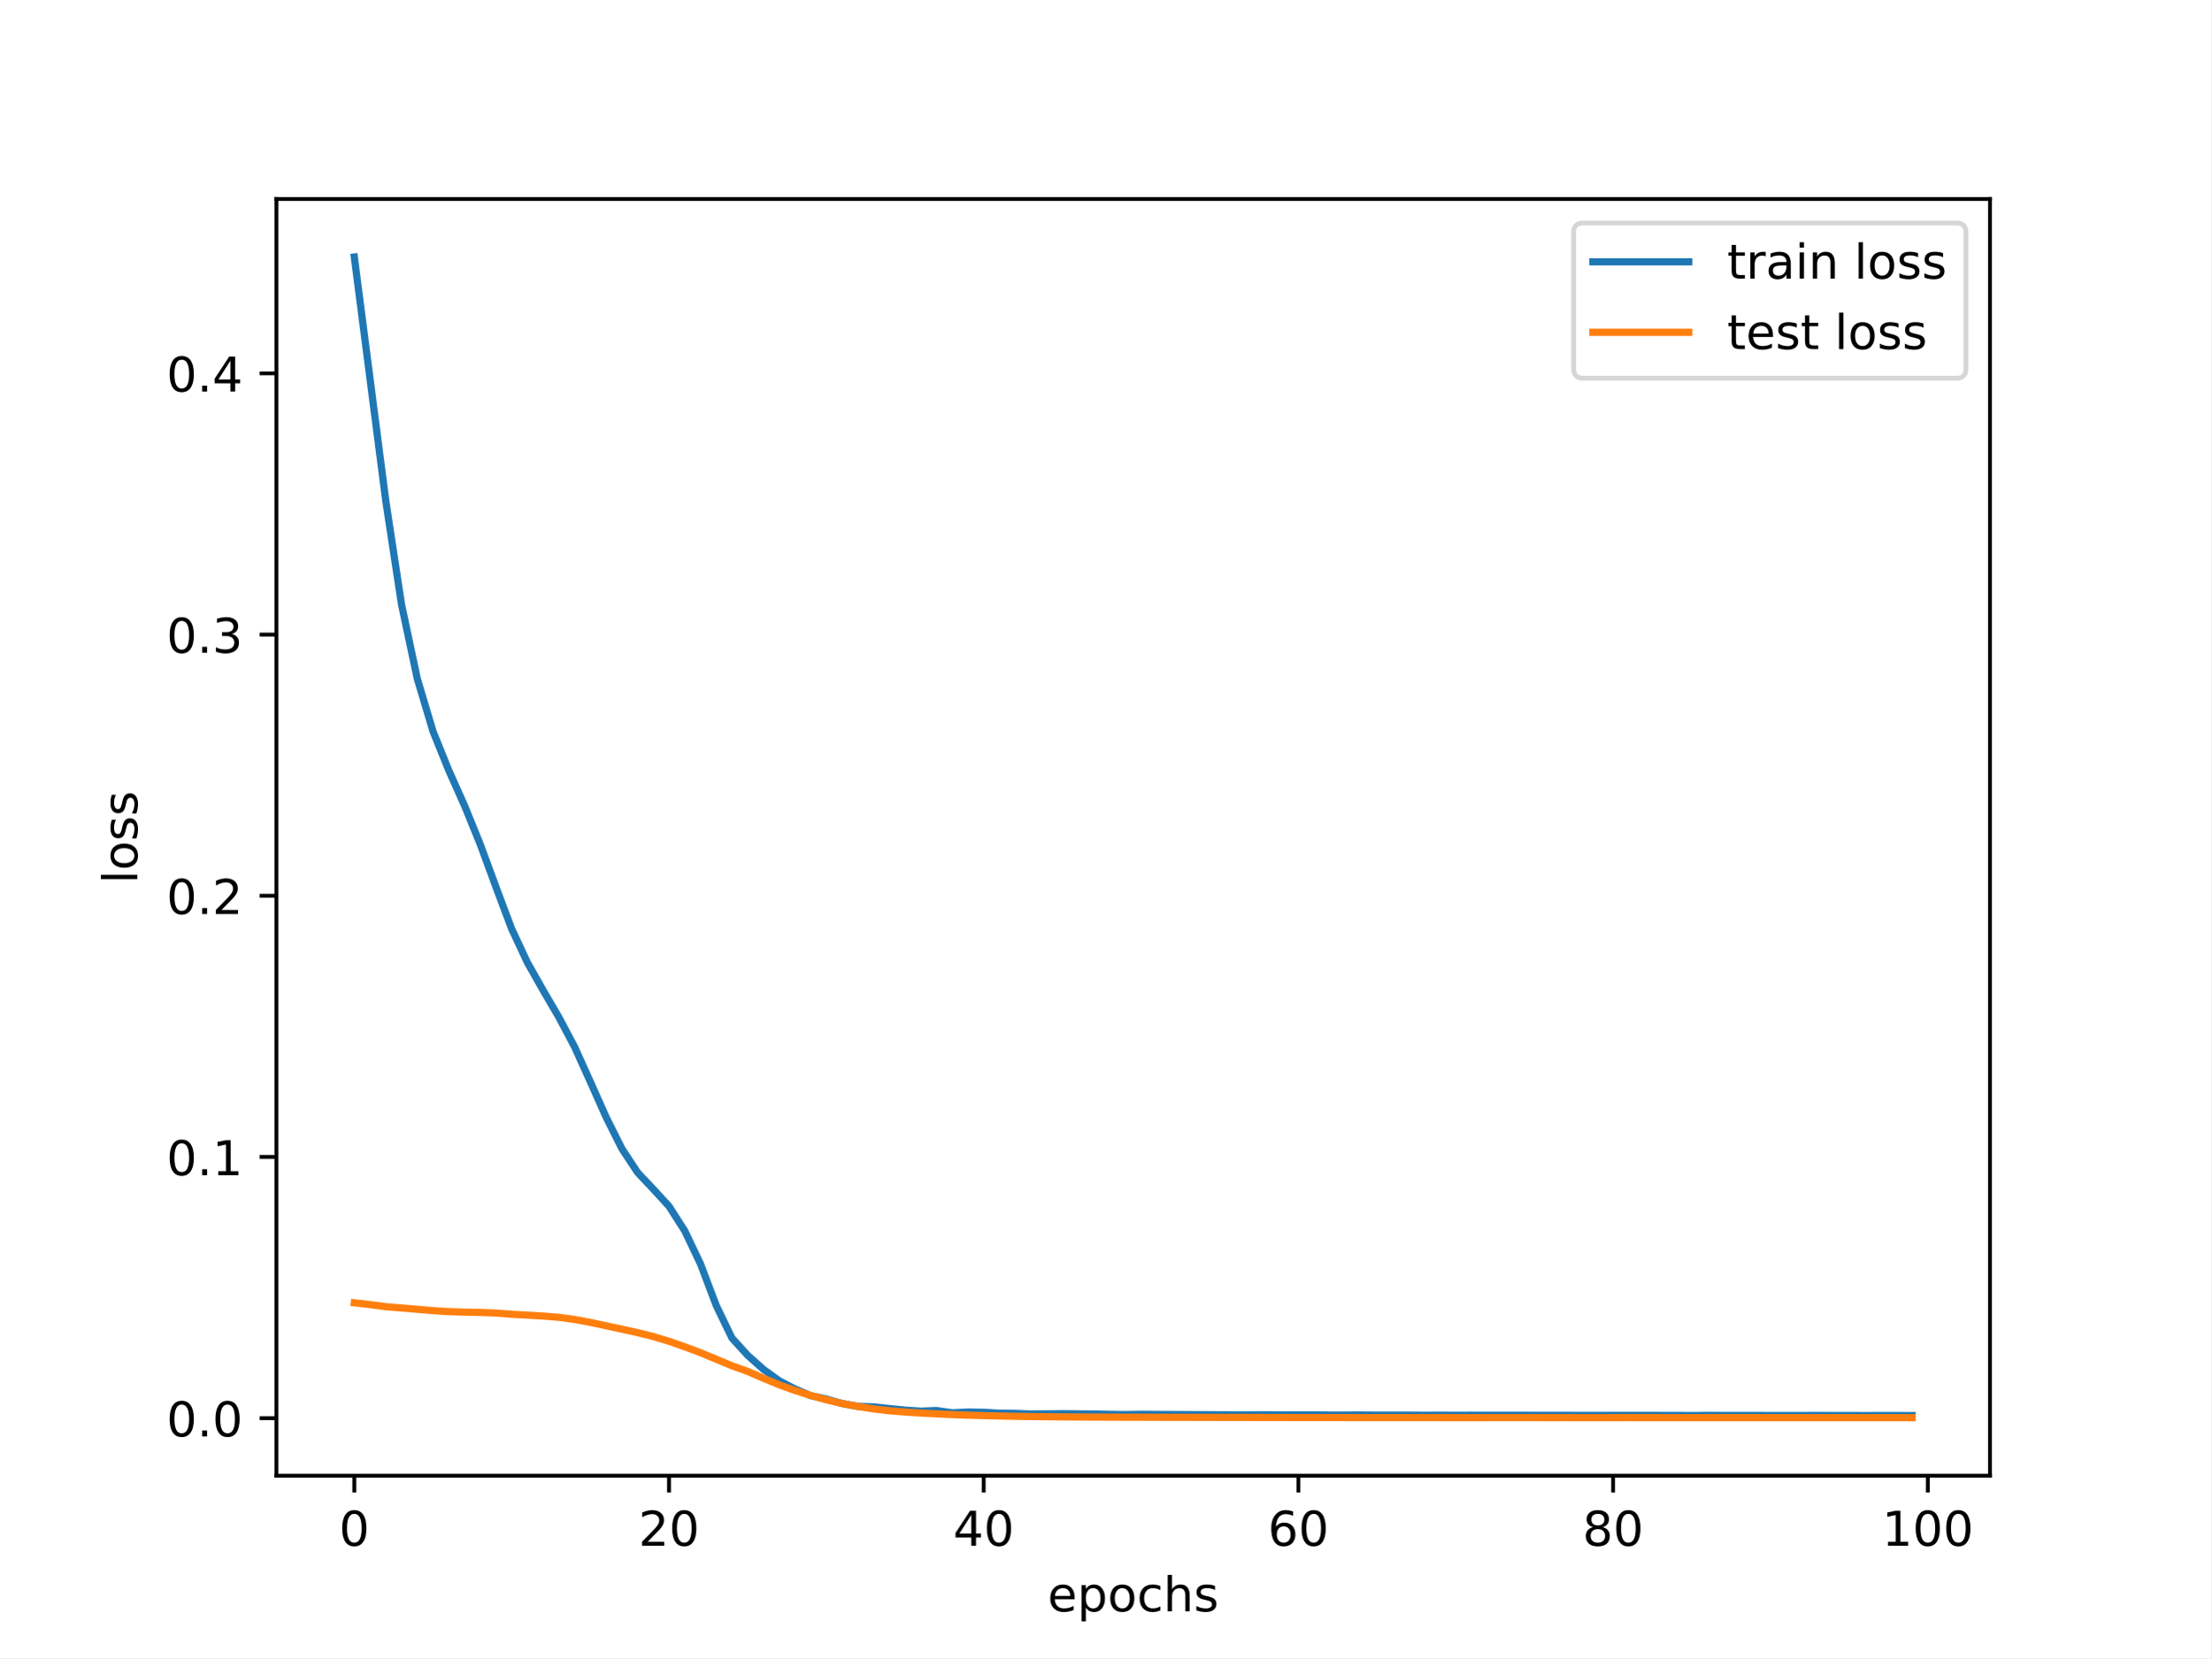
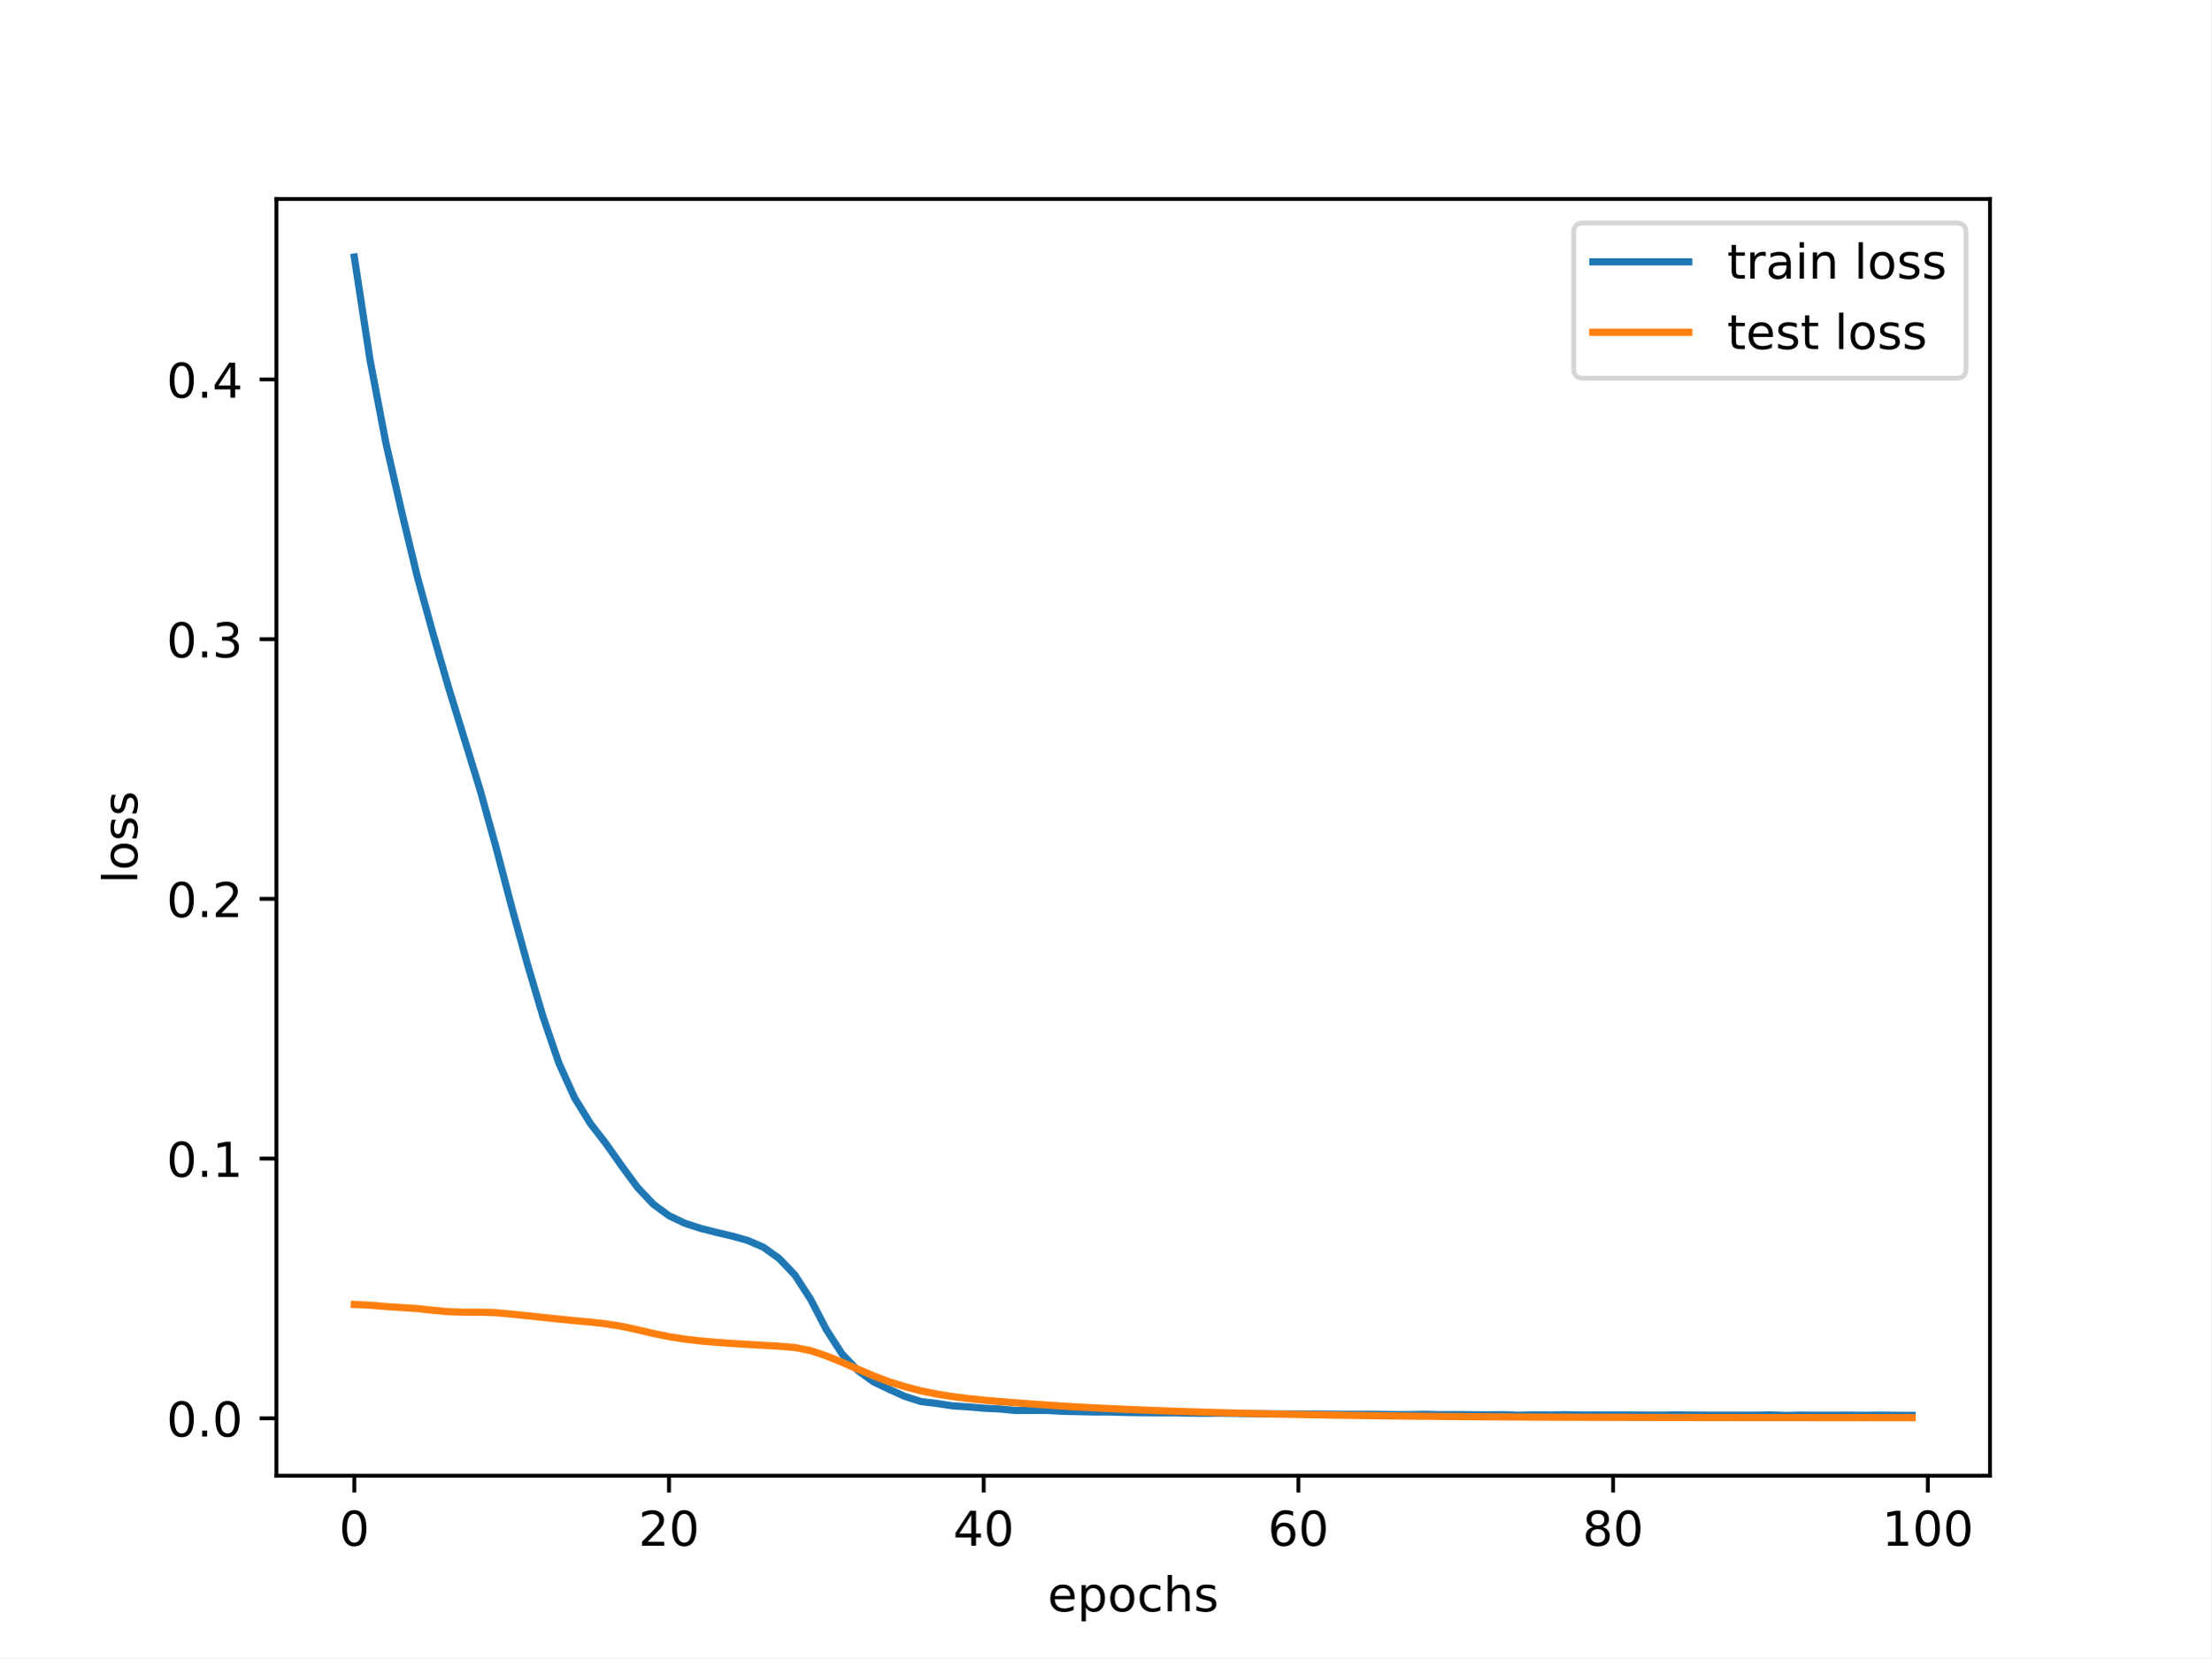
<svg xmlns="http://www.w3.org/2000/svg" xmlns:xlink="http://www.w3.org/1999/xlink" width="460.8pt" height="345.6pt" viewBox="0 0 460.8 345.6" version="1.1">
  <defs>
    <style type="text/css">*{stroke-linejoin: round; stroke-linecap: butt}</style>
  </defs>
  <g id="figure_1">
    <g id="patch_1">
      <path d="M 0 345.6  L 460.8 345.6  L 460.8 0  L 0 0  z " style="fill: #ffffff" />
    </g>
    <g id="axes_1">
      <g id="patch_2">
        <path d="M 57.6 307.584  L 414.72 307.584  L 414.72 41.472  L 57.6 41.472  z " style="fill: #ffffff" />
      </g>
      <g id="matplotlib.axis_1">
        <g id="xtick_1">
          <g id="line2d_1">
            <defs>
-               <path id="maf3b327b6c" d="M 0 0  L 0 3.5  " style="stroke: #000000; stroke-width: 0.8" />
-             </defs>
-             <g>
-               <use xlink:href="#maf3b327b6c" x="73.833" y="307.584" style="stroke: #000000; stroke-width: 0.8" />
+               <path id="mf2165b60f9" d="M 0 0  L 0 3.5  " style="stroke: #000000; stroke-width: 0.8" />
+             </defs>
+             <g>
+               <use xlink:href="#mf2165b60f9" x="73.833" y="307.584" style="stroke: #000000; stroke-width: 0.8" />
            </g>
          </g>
          <g id="text_1">
            <g transform="translate(70.65148 322.1824) scale(0.1 -0.1)">
              <defs>
                <path id="DejaVuSans-30" d="M 2034 4250  Q 1547 4250 1301 3770  Q 1056 3291 1056 2328  Q 1056 1369 1301 889  Q 1547 409 2034 409  Q 2525 409 2770 889  Q 3016 1369 3016 2328  Q 3016 3291 2770 3770  Q 2525 4250 2034 4250  z M 2034 4750  Q 2819 4750 3233 4129  Q 3647 3509 3647 2328  Q 3647 1150 3233 529  Q 2819 -91 2034 -91  Q 1250 -91 836 529  Q 422 1150 422 2328  Q 422 3509 836 4129  Q 1250 4750 2034 4750  z " transform="scale(0.015625)" />
              </defs>
              <use xlink:href="#DejaVuSans-30" />
            </g>
          </g>
        </g>
        <g id="xtick_2">
          <g id="line2d_2">
            <g>
-               <use xlink:href="#maf3b327b6c" x="139.42" y="307.584" style="stroke: #000000; stroke-width: 0.8" />
+               <use xlink:href="#mf2165b60f9" x="139.42" y="307.584" style="stroke: #000000; stroke-width: 0.8" />
            </g>
          </g>
          <g id="text_2">
            <g transform="translate(133.057 322.1824) scale(0.1 -0.1)">
              <defs>
                <path id="DejaVuSans-32" d="M 1228 531  L 3431 531  L 3431 0  L 469 0  L 469 531  Q 828 903 1448 1529  Q 2069 2156 2228 2338  Q 2531 2678 2651 2914  Q 2772 3150 2772 3378  Q 2772 3750 2511 3984  Q 2250 4219 1831 4219  Q 1534 4219 1204 4116  Q 875 4013 500 3803  L 500 4441  Q 881 4594 1212 4672  Q 1544 4750 1819 4750  Q 2544 4750 2975 4387  Q 3406 4025 3406 3419  Q 3406 3131 3298 2873  Q 3191 2616 2906 2266  Q 2828 2175 2409 1742  Q 1991 1309 1228 531  z " transform="scale(0.015625)" />
              </defs>
              <use xlink:href="#DejaVuSans-32" />
              <use xlink:href="#DejaVuSans-30" x="63.623" />
            </g>
          </g>
        </g>
        <g id="xtick_3">
          <g id="line2d_3">
            <g>
-               <use xlink:href="#maf3b327b6c" x="205.006" y="307.584" style="stroke: #000000; stroke-width: 0.8" />
+               <use xlink:href="#mf2165b60f9" x="205.006" y="307.584" style="stroke: #000000; stroke-width: 0.8" />
            </g>
          </g>
          <g id="text_3">
            <g transform="translate(198.6438 322.1824) scale(0.1 -0.1)">
              <defs>
                <path id="DejaVuSans-34" d="M 2419 4116  L 825 1625  L 2419 1625  L 2419 4116  z M 2253 4666  L 3047 4666  L 3047 1625  L 3713 1625  L 3713 1100  L 3047 1100  L 3047 0  L 2419 0  L 2419 1100  L 313 1100  L 313 1709  L 2253 4666  z " transform="scale(0.015625)" />
              </defs>
              <use xlink:href="#DejaVuSans-34" />
              <use xlink:href="#DejaVuSans-30" x="63.623" />
            </g>
          </g>
        </g>
        <g id="xtick_4">
          <g id="line2d_4">
            <g>
-               <use xlink:href="#maf3b327b6c" x="270.593" y="307.584" style="stroke: #000000; stroke-width: 0.8" />
+               <use xlink:href="#mf2165b60f9" x="270.593" y="307.584" style="stroke: #000000; stroke-width: 0.8" />
            </g>
          </g>
          <g id="text_4">
            <g transform="translate(264.2306 322.1824) scale(0.1 -0.1)">
              <defs>
                <path id="DejaVuSans-36" d="M 2113 2584  Q 1688 2584 1439 2293  Q 1191 2003 1191 1497  Q 1191 994 1439 701  Q 1688 409 2113 409  Q 2538 409 2786 701  Q 3034 994 3034 1497  Q 3034 2003 2786 2293  Q 2538 2584 2113 2584  z M 3366 4563  L 3366 3988  Q 3128 4100 2886 4159  Q 2644 4219 2406 4219  Q 1781 4219 1451 3797  Q 1122 3375 1075 2522  Q 1259 2794 1537 2939  Q 1816 3084 2150 3084  Q 2853 3084 3261 2657  Q 3669 2231 3669 1497  Q 3669 778 3244 343  Q 2819 -91 2113 -91  Q 1303 -91 875 529  Q 447 1150 447 2328  Q 447 3434 972 4092  Q 1497 4750 2381 4750  Q 2619 4750 2861 4703  Q 3103 4656 3366 4563  z " transform="scale(0.015625)" />
              </defs>
              <use xlink:href="#DejaVuSans-36" />
              <use xlink:href="#DejaVuSans-30" x="63.623" />
            </g>
          </g>
        </g>
        <g id="xtick_5">
          <g id="line2d_5">
            <g>
-               <use xlink:href="#maf3b327b6c" x="336.18" y="307.584" style="stroke: #000000; stroke-width: 0.8" />
+               <use xlink:href="#mf2165b60f9" x="336.18" y="307.584" style="stroke: #000000; stroke-width: 0.8" />
            </g>
          </g>
          <g id="text_5">
            <g transform="translate(329.8173 322.1824) scale(0.1 -0.1)">
              <defs>
                <path id="DejaVuSans-38" d="M 2034 2216  Q 1584 2216 1326 1975  Q 1069 1734 1069 1313  Q 1069 891 1326 650  Q 1584 409 2034 409  Q 2484 409 2743 651  Q 3003 894 3003 1313  Q 3003 1734 2745 1975  Q 2488 2216 2034 2216  z M 1403 2484  Q 997 2584 770 2862  Q 544 3141 544 3541  Q 544 4100 942 4425  Q 1341 4750 2034 4750  Q 2731 4750 3128 4425  Q 3525 4100 3525 3541  Q 3525 3141 3298 2862  Q 3072 2584 2669 2484  Q 3125 2378 3379 2068  Q 3634 1759 3634 1313  Q 3634 634 3220 271  Q 2806 -91 2034 -91  Q 1263 -91 848 271  Q 434 634 434 1313  Q 434 1759 690 2068  Q 947 2378 1403 2484  z M 1172 3481  Q 1172 3119 1398 2916  Q 1625 2713 2034 2713  Q 2441 2713 2670 2916  Q 2900 3119 2900 3481  Q 2900 3844 2670 4047  Q 2441 4250 2034 4250  Q 1625 4250 1398 4047  Q 1172 3844 1172 3481  z " transform="scale(0.015625)" />
              </defs>
              <use xlink:href="#DejaVuSans-38" />
              <use xlink:href="#DejaVuSans-30" x="63.623" />
            </g>
          </g>
        </g>
        <g id="xtick_6">
          <g id="line2d_6">
            <g>
-               <use xlink:href="#maf3b327b6c" x="401.767" y="307.584" style="stroke: #000000; stroke-width: 0.8" />
+               <use xlink:href="#mf2165b60f9" x="401.767" y="307.584" style="stroke: #000000; stroke-width: 0.8" />
            </g>
          </g>
          <g id="text_6">
            <g transform="translate(392.2229 322.1824) scale(0.1 -0.1)">
              <defs>
                <path id="DejaVuSans-31" d="M 794 531  L 1825 531  L 1825 4091  L 703 3866  L 703 4441  L 1819 4666  L 2450 4666  L 2450 531  L 3481 531  L 3481 0  L 794 0  L 794 531  z " transform="scale(0.015625)" />
              </defs>
              <use xlink:href="#DejaVuSans-31" />
              <use xlink:href="#DejaVuSans-30" x="63.623" />
              <use xlink:href="#DejaVuSans-30" x="127.246" />
            </g>
          </g>
        </g>
        <g id="text_7">
          <g transform="translate(218.3272 335.8606) scale(0.1 -0.1)">
            <defs>
              <path id="DejaVuSans-65" d="M 3597 1894  L 3597 1613  L 953 1613  Q 991 1019 1311 708  Q 1631 397 2203 397  Q 2534 397 2845 478  Q 3156 559 3463 722  L 3463 178  Q 3153 47 2828 -22  Q 2503 -91 2169 -91  Q 1331 -91 842 396  Q 353 884 353 1716  Q 353 2575 817 3079  Q 1281 3584 2069 3584  Q 2775 3584 3186 3129  Q 3597 2675 3597 1894  z M 3022 2063  Q 3016 2534 2758 2815  Q 2500 3097 2075 3097  Q 1594 3097 1305 2825  Q 1016 2553 972 2059  L 3022 2063  z " transform="scale(0.015625)" />
              <path id="DejaVuSans-70" d="M 1159 525  L 1159 -1331  L 581 -1331  L 581 3500  L 1159 3500  L 1159 2969  Q 1341 3281 1617 3432  Q 1894 3584 2278 3584  Q 2916 3584 3314 3078  Q 3713 2572 3713 1747  Q 3713 922 3314 415  Q 2916 -91 2278 -91  Q 1894 -91 1617 61  Q 1341 213 1159 525  z M 3116 1747  Q 3116 2381 2855 2742  Q 2594 3103 2138 3103  Q 1681 3103 1420 2742  Q 1159 2381 1159 1747  Q 1159 1113 1420 752  Q 1681 391 2138 391  Q 2594 391 2855 752  Q 3116 1113 3116 1747  z " transform="scale(0.015625)" />
              <path id="DejaVuSans-6f" d="M 1959 3097  Q 1497 3097 1228 2736  Q 959 2375 959 1747  Q 959 1119 1226 758  Q 1494 397 1959 397  Q 2419 397 2687 759  Q 2956 1122 2956 1747  Q 2956 2369 2687 2733  Q 2419 3097 1959 3097  z M 1959 3584  Q 2709 3584 3137 3096  Q 3566 2609 3566 1747  Q 3566 888 3137 398  Q 2709 -91 1959 -91  Q 1206 -91 779 398  Q 353 888 353 1747  Q 353 2609 779 3096  Q 1206 3584 1959 3584  z " transform="scale(0.015625)" />
              <path id="DejaVuSans-63" d="M 3122 3366  L 3122 2828  Q 2878 2963 2633 3030  Q 2388 3097 2138 3097  Q 1578 3097 1268 2742  Q 959 2388 959 1747  Q 959 1106 1268 751  Q 1578 397 2138 397  Q 2388 397 2633 464  Q 2878 531 3122 666  L 3122 134  Q 2881 22 2623 -34  Q 2366 -91 2075 -91  Q 1284 -91 818 406  Q 353 903 353 1747  Q 353 2603 823 3093  Q 1294 3584 2113 3584  Q 2378 3584 2631 3529  Q 2884 3475 3122 3366  z " transform="scale(0.015625)" />
              <path id="DejaVuSans-68" d="M 3513 2113  L 3513 0  L 2938 0  L 2938 2094  Q 2938 2591 2744 2837  Q 2550 3084 2163 3084  Q 1697 3084 1428 2787  Q 1159 2491 1159 1978  L 1159 0  L 581 0  L 581 4863  L 1159 4863  L 1159 2956  Q 1366 3272 1645 3428  Q 1925 3584 2291 3584  Q 2894 3584 3203 3211  Q 3513 2838 3513 2113  z " transform="scale(0.015625)" />
              <path id="DejaVuSans-73" d="M 2834 3397  L 2834 2853  Q 2591 2978 2328 3040  Q 2066 3103 1784 3103  Q 1356 3103 1142 2972  Q 928 2841 928 2578  Q 928 2378 1081 2264  Q 1234 2150 1697 2047  L 1894 2003  Q 2506 1872 2764 1633  Q 3022 1394 3022 966  Q 3022 478 2636 193  Q 2250 -91 1575 -91  Q 1294 -91 989 -36  Q 684 19 347 128  L 347 722  Q 666 556 975 473  Q 1284 391 1588 391  Q 1994 391 2212 530  Q 2431 669 2431 922  Q 2431 1156 2273 1281  Q 2116 1406 1581 1522  L 1381 1569  Q 847 1681 609 1914  Q 372 2147 372 2553  Q 372 3047 722 3315  Q 1072 3584 1716 3584  Q 2034 3584 2315 3537  Q 2597 3491 2834 3397  z " transform="scale(0.015625)" />
            </defs>
            <use xlink:href="#DejaVuSans-65" />
            <use xlink:href="#DejaVuSans-70" x="61.523" />
            <use xlink:href="#DejaVuSans-6f" x="125" />
            <use xlink:href="#DejaVuSans-63" x="186.182" />
            <use xlink:href="#DejaVuSans-68" x="241.162" />
            <use xlink:href="#DejaVuSans-73" x="304.541" />
          </g>
        </g>
      </g>
      <g id="matplotlib.axis_2">
        <g id="ytick_1">
          <g id="line2d_7">
            <defs>
-               <path id="m887b62d98f" d="M 0 0  L -3.5 0  " style="stroke: #000000; stroke-width: 0.8" />
-             </defs>
-             <g>
-               <use xlink:href="#m887b62d98f" x="57.6" y="295.596" style="stroke: #000000; stroke-width: 0.8" />
+               <path id="m4f71c6e955" d="M 0 0  L -3.5 0  " style="stroke: #000000; stroke-width: 0.8" />
+             </defs>
+             <g>
+               <use xlink:href="#m4f71c6e955" x="57.6" y="295.625" style="stroke: #000000; stroke-width: 0.8" />
            </g>
          </g>
          <g id="text_8">
-             <g transform="translate(34.69687 299.3953) scale(0.1 -0.1)">
+             <g transform="translate(34.69687 299.4241) scale(0.1 -0.1)">
              <defs>
                <path id="DejaVuSans-2e" d="M 684 794  L 1344 794  L 1344 0  L 684 0  L 684 794  z " transform="scale(0.015625)" />
              </defs>
              <use xlink:href="#DejaVuSans-30" />
              <use xlink:href="#DejaVuSans-2e" x="63.623" />
              <use xlink:href="#DejaVuSans-30" x="95.41" />
            </g>
          </g>
        </g>
        <g id="ytick_2">
          <g id="line2d_8">
            <g>
-               <use xlink:href="#m887b62d98f" x="57.6" y="241.15" style="stroke: #000000; stroke-width: 0.8" />
+               <use xlink:href="#m4f71c6e955" x="57.6" y="241.489" style="stroke: #000000; stroke-width: 0.8" />
            </g>
          </g>
          <g id="text_9">
-             <g transform="translate(34.69687 244.949) scale(0.1 -0.1)">
+             <g transform="translate(34.69687 245.2884) scale(0.1 -0.1)">
              <use xlink:href="#DejaVuSans-30" />
              <use xlink:href="#DejaVuSans-2e" x="63.623" />
              <use xlink:href="#DejaVuSans-31" x="95.41" />
            </g>
          </g>
        </g>
        <g id="ytick_3">
          <g id="line2d_9">
            <g>
-               <use xlink:href="#m887b62d98f" x="57.6" y="186.703" style="stroke: #000000; stroke-width: 0.8" />
+               <use xlink:href="#m4f71c6e955" x="57.6" y="187.354" style="stroke: #000000; stroke-width: 0.8" />
            </g>
          </g>
          <g id="text_10">
-             <g transform="translate(34.69687 190.5027) scale(0.1 -0.1)">
+             <g transform="translate(34.69687 191.1528) scale(0.1 -0.1)">
              <use xlink:href="#DejaVuSans-30" />
              <use xlink:href="#DejaVuSans-2e" x="63.623" />
              <use xlink:href="#DejaVuSans-32" x="95.41" />
            </g>
          </g>
        </g>
        <g id="ytick_4">
          <g id="line2d_10">
            <g>
-               <use xlink:href="#m887b62d98f" x="57.6" y="132.257" style="stroke: #000000; stroke-width: 0.8" />
+               <use xlink:href="#m4f71c6e955" x="57.6" y="133.218" style="stroke: #000000; stroke-width: 0.8" />
            </g>
          </g>
          <g id="text_11">
-             <g transform="translate(34.69687 136.0564) scale(0.1 -0.1)">
+             <g transform="translate(34.69687 137.0171) scale(0.1 -0.1)">
              <defs>
                <path id="DejaVuSans-33" d="M 2597 2516  Q 3050 2419 3304 2112  Q 3559 1806 3559 1356  Q 3559 666 3084 287  Q 2609 -91 1734 -91  Q 1441 -91 1130 -33  Q 819 25 488 141  L 488 750  Q 750 597 1062 519  Q 1375 441 1716 441  Q 2309 441 2620 675  Q 2931 909 2931 1356  Q 2931 1769 2642 2001  Q 2353 2234 1838 2234  L 1294 2234  L 1294 2753  L 1863 2753  Q 2328 2753 2575 2939  Q 2822 3125 2822 3475  Q 2822 3834 2567 4026  Q 2313 4219 1838 4219  Q 1578 4219 1281 4162  Q 984 4106 628 3988  L 628 4550  Q 988 4650 1302 4700  Q 1616 4750 1894 4750  Q 2613 4750 3031 4423  Q 3450 4097 3450 3541  Q 3450 3153 3228 2886  Q 3006 2619 2597 2516  z " transform="scale(0.015625)" />
              </defs>
              <use xlink:href="#DejaVuSans-30" />
              <use xlink:href="#DejaVuSans-2e" x="63.623" />
              <use xlink:href="#DejaVuSans-33" x="95.41" />
            </g>
          </g>
        </g>
        <g id="ytick_5">
          <g id="line2d_11">
            <g>
-               <use xlink:href="#m887b62d98f" x="57.6" y="77.811" style="stroke: #000000; stroke-width: 0.8" />
+               <use xlink:href="#m4f71c6e955" x="57.6" y="79.082" style="stroke: #000000; stroke-width: 0.8" />
            </g>
          </g>
          <g id="text_12">
-             <g transform="translate(34.69687 81.61007) scale(0.1 -0.1)">
+             <g transform="translate(34.69687 82.88149) scale(0.1 -0.1)">
              <use xlink:href="#DejaVuSans-30" />
              <use xlink:href="#DejaVuSans-2e" x="63.623" />
              <use xlink:href="#DejaVuSans-34" x="95.41" />
            </g>
          </g>
        </g>
        <g id="text_13">
          <g transform="translate(28.61719 184.1858) rotate(-90) scale(0.1 -0.1)">
            <defs>
              <path id="DejaVuSans-6c" d="M 603 4863  L 1178 4863  L 1178 0  L 603 0  L 603 4863  z " transform="scale(0.015625)" />
            </defs>
            <use xlink:href="#DejaVuSans-6c" />
            <use xlink:href="#DejaVuSans-6f" x="27.783" />
            <use xlink:href="#DejaVuSans-73" x="88.965" />
            <use xlink:href="#DejaVuSans-73" x="141.064" />
          </g>
        </g>
      </g>
      <g id="line2d_12">
-         <path d="M 73.833 53.568  L 77.112 78.979  L 80.391 104.391  L 83.671 125.977  L 86.95 141.434  L 90.229 152.422  L 93.509 160.545  L 96.788 167.887  L 100.067 175.949  L 103.347 184.862  L 106.626 193.598  L 109.905 200.612  L 113.185 206.418  L 116.464 212.024  L 119.743 218.212  L 123.023 225.472  L 126.302 232.827  L 129.581 239.384  L 132.861 244.369  L 136.14 247.844  L 139.42 251.424  L 142.699 256.548  L 145.978 263.435  L 149.258 272.095  L 152.537 278.893  L 155.816 282.492  L 159.096 285.417  L 162.375 287.793  L 165.654 289.496  L 168.934 290.893  L 172.213 291.615  L 175.492 292.537  L 178.772 293.139  L 182.051 293.228  L 185.33 293.585  L 188.61 293.914  L 191.889 294.136  L 195.168 294.008  L 198.448 294.477  L 201.727 294.306  L 205.006 294.367  L 208.286 294.556  L 211.565 294.591  L 214.844 294.719  L 218.124 294.695  L 221.403 294.657  L 224.682 294.691  L 227.962 294.724  L 231.241 294.793  L 234.52 294.844  L 237.8 294.791  L 241.079 294.817  L 244.358 294.833  L 247.638 294.854  L 250.917 294.866  L 254.196 294.89  L 257.476 294.898  L 260.755 294.898  L 264.034 294.883  L 267.314 294.93  L 270.593 294.907  L 273.872 294.92  L 277.152 294.946  L 280.431 294.946  L 283.71 294.937  L 286.99 294.965  L 290.269 294.967  L 293.548 294.964  L 296.828 294.987  L 300.107 294.974  L 303.386 294.987  L 306.666 294.978  L 309.945 294.992  L 313.224 294.992  L 316.504 294.984  L 319.783 294.996  L 323.062 295  L 326.342 295.003  L 329.621 295.01  L 332.9 295.01  L 336.18 295.009  L 339.459 295.005  L 342.739 295.007  L 346.018 295.017  L 349.297 295.02  L 352.577 295.043  L 355.856 295.011  L 359.135 295.02  L 362.415 295.025  L 365.694 295.025  L 368.973 295.034  L 372.253 295.039  L 375.532 295.032  L 378.811 295.024  L 382.091 295.036  L 385.37 295.04  L 388.649 295.042  L 391.929 295.041  L 395.208 295.037  L 398.487 295.048  " clip-path="url(#pfbfb6d713d)" style="fill: none; stroke: #1f77b4; stroke-width: 1.5; stroke-linecap: square" />
+         <path d="M 73.833 53.568  L 77.112 75.027  L 80.391 92.219  L 83.671 106.537  L 86.95 120.154  L 90.229 132.04  L 93.509 143.416  L 96.788 154.058  L 100.067 164.711  L 103.347 176.533  L 106.626 189.022  L 109.905 200.937  L 113.185 211.992  L 116.464 221.578  L 119.743 228.823  L 123.023 234.149  L 126.302 238.398  L 129.581 243.048  L 132.861 247.502  L 136.14 250.987  L 139.42 253.394  L 142.699 254.958  L 145.978 256.028  L 149.258 256.859  L 152.537 257.632  L 155.816 258.548  L 159.096 259.96  L 162.375 262.314  L 165.654 265.755  L 168.934 270.82  L 172.213 277.132  L 175.492 282.218  L 178.772 285.653  L 182.051 288.022  L 185.33 289.598  L 188.61 291.068  L 191.889 292.114  L 195.168 292.518  L 198.448 293.018  L 201.727 293.231  L 205.006 293.512  L 208.286 293.672  L 211.565 293.978  L 214.844 293.978  L 218.124 293.97  L 221.403 294.156  L 224.682 294.228  L 227.962 294.31  L 231.241 294.313  L 234.52 294.397  L 237.8 294.459  L 241.079 294.477  L 244.358 294.477  L 247.638 294.539  L 250.917 294.584  L 254.196 294.563  L 257.476 294.61  L 260.755 294.657  L 264.034 294.68  L 267.314 294.705  L 270.593 294.716  L 273.872 294.745  L 277.152 294.772  L 280.431 294.791  L 283.71 294.79  L 286.99 294.799  L 290.269 294.844  L 293.548 294.858  L 296.828 294.791  L 300.107 294.859  L 303.386 294.844  L 306.666 294.879  L 309.945 294.899  L 313.224 294.867  L 316.504 294.991  L 319.783 294.896  L 323.062 294.942  L 326.342 294.87  L 329.621 294.941  L 332.9 294.929  L 336.18 294.94  L 339.459 294.94  L 342.739 294.955  L 346.018 294.972  L 349.297 294.913  L 352.577 294.949  L 355.856 294.97  L 359.135 294.98  L 362.415 294.974  L 365.694 294.975  L 368.973 294.919  L 372.253 295.032  L 375.532 294.96  L 378.811 294.99  L 382.091 294.986  L 385.37 294.969  L 388.649 295.008  L 391.929 294.963  L 395.208 295.001  L 398.487 295.016  " clip-path="url(#p7b38f849b2)" style="fill: none; stroke: #1f77b4; stroke-width: 1.5; stroke-linecap: square" />
      </g>
      <g id="line2d_13">
-         <path d="M 73.833 271.546  L 77.112 271.921  L 80.391 272.363  L 83.671 272.628  L 86.95 272.894  L 90.229 273.181  L 93.509 273.386  L 96.788 273.494  L 100.067 273.556  L 103.347 273.683  L 106.626 273.934  L 109.905 274.116  L 113.185 274.31  L 116.464 274.571  L 119.743 275.02  L 123.023 275.63  L 126.302 276.331  L 129.581 277.041  L 132.861 277.764  L 136.14 278.584  L 139.42 279.566  L 142.699 280.715  L 145.978 281.948  L 149.258 283.307  L 152.537 284.671  L 155.816 285.854  L 159.096 287.272  L 162.375 288.635  L 165.654 289.814  L 168.934 290.851  L 172.213 291.768  L 175.492 292.548  L 178.772 293.159  L 182.051 293.661  L 185.33 294.049  L 188.61 294.315  L 191.889 294.524  L 195.168 294.698  L 198.448 294.848  L 201.727 294.964  L 205.006 295.06  L 208.286 295.14  L 211.565 295.202  L 214.844 295.253  L 218.124 295.293  L 221.403 295.321  L 224.682 295.345  L 227.962 295.362  L 231.241 295.375  L 234.52 295.389  L 237.8 295.396  L 241.079 295.406  L 244.358 295.414  L 247.638 295.422  L 250.917 295.428  L 254.196 295.434  L 257.476 295.439  L 260.755 295.446  L 264.034 295.448  L 267.314 295.455  L 270.593 295.461  L 273.872 295.463  L 277.152 295.468  L 280.431 295.471  L 283.71 295.472  L 286.99 295.475  L 290.269 295.477  L 293.548 295.478  L 296.828 295.48  L 300.107 295.483  L 303.386 295.483  L 306.666 295.485  L 309.945 295.483  L 313.224 295.48  L 316.504 295.48  L 319.783 295.481  L 323.062 295.483  L 326.342 295.482  L 329.621 295.486  L 332.9 295.485  L 336.18 295.484  L 339.459 295.482  L 342.739 295.484  L 346.018 295.484  L 349.297 295.487  L 352.577 295.488  L 355.856 295.484  L 359.135 295.484  L 362.415 295.484  L 365.694 295.483  L 368.973 295.486  L 372.253 295.486  L 375.532 295.488  L 378.811 295.484  L 382.091 295.486  L 385.37 295.486  L 388.649 295.485  L 391.929 295.486  L 395.208 295.487  L 398.487 295.488  " clip-path="url(#pfbfb6d713d)" style="fill: none; stroke: #ff7f0e; stroke-width: 1.5; stroke-linecap: square" />
+         <path d="M 73.833 271.897  L 77.112 272.048  L 80.391 272.325  L 83.671 272.534  L 86.95 272.753  L 90.229 273.1  L 93.509 273.409  L 96.788 273.507  L 100.067 273.502  L 103.347 273.612  L 106.626 273.908  L 109.905 274.245  L 113.185 274.597  L 116.464 274.945  L 119.743 275.269  L 123.023 275.565  L 126.302 275.928  L 129.581 276.463  L 132.861 277.164  L 136.14 277.933  L 139.42 278.603  L 142.699 279.116  L 145.978 279.493  L 149.258 279.78  L 152.537 280.015  L 155.816 280.223  L 159.096 280.413  L 162.375 280.596  L 165.654 280.866  L 168.934 281.515  L 172.213 282.618  L 175.492 283.949  L 178.772 285.385  L 182.051 286.772  L 185.33 288.015  L 188.61 289.032  L 191.889 289.884  L 195.168 290.559  L 198.448 291.083  L 201.727 291.493  L 205.006 291.837  L 208.286 292.122  L 211.565 292.377  L 214.844 292.621  L 218.124 292.853  L 221.403 293.069  L 224.682 293.272  L 227.962 293.438  L 231.241 293.593  L 234.52 293.743  L 237.8 293.881  L 241.079 294.01  L 244.358 294.134  L 247.638 294.243  L 250.917 294.344  L 254.196 294.439  L 257.476 294.529  L 260.755 294.615  L 264.034 294.691  L 267.314 294.763  L 270.593 294.827  L 273.872 294.89  L 277.152 294.945  L 280.431 294.998  L 283.71 295.044  L 286.99 295.09  L 290.269 295.131  L 293.548 295.169  L 296.828 295.201  L 300.107 295.233  L 303.386 295.261  L 306.666 295.287  L 309.945 295.308  L 313.224 295.327  L 316.504 295.344  L 319.783 295.365  L 323.062 295.381  L 326.342 295.396  L 329.621 295.406  L 332.9 295.417  L 336.18 295.428  L 339.459 295.435  L 342.739 295.444  L 346.018 295.448  L 349.297 295.454  L 352.577 295.458  L 355.856 295.461  L 359.135 295.465  L 362.415 295.47  L 365.694 295.476  L 368.973 295.477  L 372.253 295.476  L 375.532 295.48  L 378.811 295.484  L 382.091 295.487  L 385.37 295.485  L 388.649 295.482  L 391.929 295.486  L 395.208 295.487  L 398.487 295.488  " clip-path="url(#p7b38f849b2)" style="fill: none; stroke: #ff7f0e; stroke-width: 1.5; stroke-linecap: square" />
      </g>
      <g id="patch_3">
        <path d="M 57.6 307.584  L 57.6 41.472  " style="fill: none; stroke: #000000; stroke-width: 0.8; stroke-linejoin: miter; stroke-linecap: square" />
      </g>
      <g id="patch_4">
        <path d="M 414.72 307.584  L 414.72 41.472  " style="fill: none; stroke: #000000; stroke-width: 0.8; stroke-linejoin: miter; stroke-linecap: square" />
      </g>
      <g id="patch_5">
        <path d="M 57.6 307.584  L 414.72 307.584  " style="fill: none; stroke: #000000; stroke-width: 0.8; stroke-linejoin: miter; stroke-linecap: square" />
      </g>
      <g id="patch_6">
        <path d="M 57.6 41.472  L 414.72 41.472  " style="fill: none; stroke: #000000; stroke-width: 0.8; stroke-linejoin: miter; stroke-linecap: square" />
      </g>
      <g id="legend_1">
        <g id="patch_7">
          <path d="M 329.951 78.828  L 407.72 78.828  Q 409.72 78.828 409.72 76.828  L 409.72 48.472  Q 409.72 46.472 407.72 46.472  L 329.951 46.472  Q 327.951 46.472 327.951 48.472  L 327.951 76.828  Q 327.951 78.828 329.951 78.828  z " style="fill: #ffffff; opacity: 0.8; stroke: #cccccc; stroke-linejoin: miter" />
        </g>
        <g id="line2d_14">
          <path d="M 331.951 54.57  L 341.951 54.57  L 351.951 54.57  " style="fill: none; stroke: #1f77b4; stroke-width: 1.5; stroke-linecap: square" />
        </g>
        <g id="text_14">
          <g transform="translate(359.9513 58.07044) scale(0.1 -0.1)">
            <defs>
              <path id="DejaVuSans-74" d="M 1172 4494  L 1172 3500  L 2356 3500  L 2356 3053  L 1172 3053  L 1172 1153  Q 1172 725 1289 603  Q 1406 481 1766 481  L 2356 481  L 2356 0  L 1766 0  Q 1100 0 847 248  Q 594 497 594 1153  L 594 3053  L 172 3053  L 172 3500  L 594 3500  L 594 4494  L 1172 4494  z " transform="scale(0.015625)" />
              <path id="DejaVuSans-72" d="M 2631 2963  Q 2534 3019 2420 3045  Q 2306 3072 2169 3072  Q 1681 3072 1420 2755  Q 1159 2438 1159 1844  L 1159 0  L 581 0  L 581 3500  L 1159 3500  L 1159 2956  Q 1341 3275 1631 3429  Q 1922 3584 2338 3584  Q 2397 3584 2469 3576  Q 2541 3569 2628 3553  L 2631 2963  z " transform="scale(0.015625)" />
              <path id="DejaVuSans-61" d="M 2194 1759  Q 1497 1759 1228 1600  Q 959 1441 959 1056  Q 959 750 1161 570  Q 1363 391 1709 391  Q 2188 391 2477 730  Q 2766 1069 2766 1631  L 2766 1759  L 2194 1759  z M 3341 1997  L 3341 0  L 2766 0  L 2766 531  Q 2569 213 2275 61  Q 1981 -91 1556 -91  Q 1019 -91 701 211  Q 384 513 384 1019  Q 384 1609 779 1909  Q 1175 2209 1959 2209  L 2766 2209  L 2766 2266  Q 2766 2663 2505 2880  Q 2244 3097 1772 3097  Q 1472 3097 1187 3025  Q 903 2953 641 2809  L 641 3341  Q 956 3463 1253 3523  Q 1550 3584 1831 3584  Q 2591 3584 2966 3190  Q 3341 2797 3341 1997  z " transform="scale(0.015625)" />
              <path id="DejaVuSans-69" d="M 603 3500  L 1178 3500  L 1178 0  L 603 0  L 603 3500  z M 603 4863  L 1178 4863  L 1178 4134  L 603 4134  L 603 4863  z " transform="scale(0.015625)" />
              <path id="DejaVuSans-6e" d="M 3513 2113  L 3513 0  L 2938 0  L 2938 2094  Q 2938 2591 2744 2837  Q 2550 3084 2163 3084  Q 1697 3084 1428 2787  Q 1159 2491 1159 1978  L 1159 0  L 581 0  L 581 3500  L 1159 3500  L 1159 2956  Q 1366 3272 1645 3428  Q 1925 3584 2291 3584  Q 2894 3584 3203 3211  Q 3513 2838 3513 2113  z " transform="scale(0.015625)" />
              <path id="DejaVuSans-20" transform="scale(0.015625)" />
            </defs>
            <use xlink:href="#DejaVuSans-74" />
            <use xlink:href="#DejaVuSans-72" x="39.209" />
            <use xlink:href="#DejaVuSans-61" x="80.322" />
            <use xlink:href="#DejaVuSans-69" x="141.602" />
            <use xlink:href="#DejaVuSans-6e" x="169.385" />
            <use xlink:href="#DejaVuSans-20" x="232.764" />
            <use xlink:href="#DejaVuSans-6c" x="264.551" />
            <use xlink:href="#DejaVuSans-6f" x="292.334" />
            <use xlink:href="#DejaVuSans-73" x="353.516" />
            <use xlink:href="#DejaVuSans-73" x="405.615" />
          </g>
        </g>
        <g id="line2d_15">
          <path d="M 331.951 69.249  L 341.951 69.249  L 351.951 69.249  " style="fill: none; stroke: #ff7f0e; stroke-width: 1.5; stroke-linecap: square" />
        </g>
        <g id="text_15">
          <g transform="translate(359.9513 72.74856) scale(0.1 -0.1)">
            <use xlink:href="#DejaVuSans-74" />
            <use xlink:href="#DejaVuSans-65" x="39.209" />
            <use xlink:href="#DejaVuSans-73" x="100.732" />
            <use xlink:href="#DejaVuSans-74" x="152.832" />
            <use xlink:href="#DejaVuSans-20" x="192.041" />
            <use xlink:href="#DejaVuSans-6c" x="223.828" />
            <use xlink:href="#DejaVuSans-6f" x="251.611" />
            <use xlink:href="#DejaVuSans-73" x="312.793" />
            <use xlink:href="#DejaVuSans-73" x="364.893" />
          </g>
        </g>
      </g>
    </g>
  </g>
  <defs>
-     <clipPath id="pfbfb6d713d">
+     <clipPath id="p7b38f849b2">
      <rect x="57.6" y="41.472" width="357.12" height="266.112" />
    </clipPath>
  </defs>
</svg>
